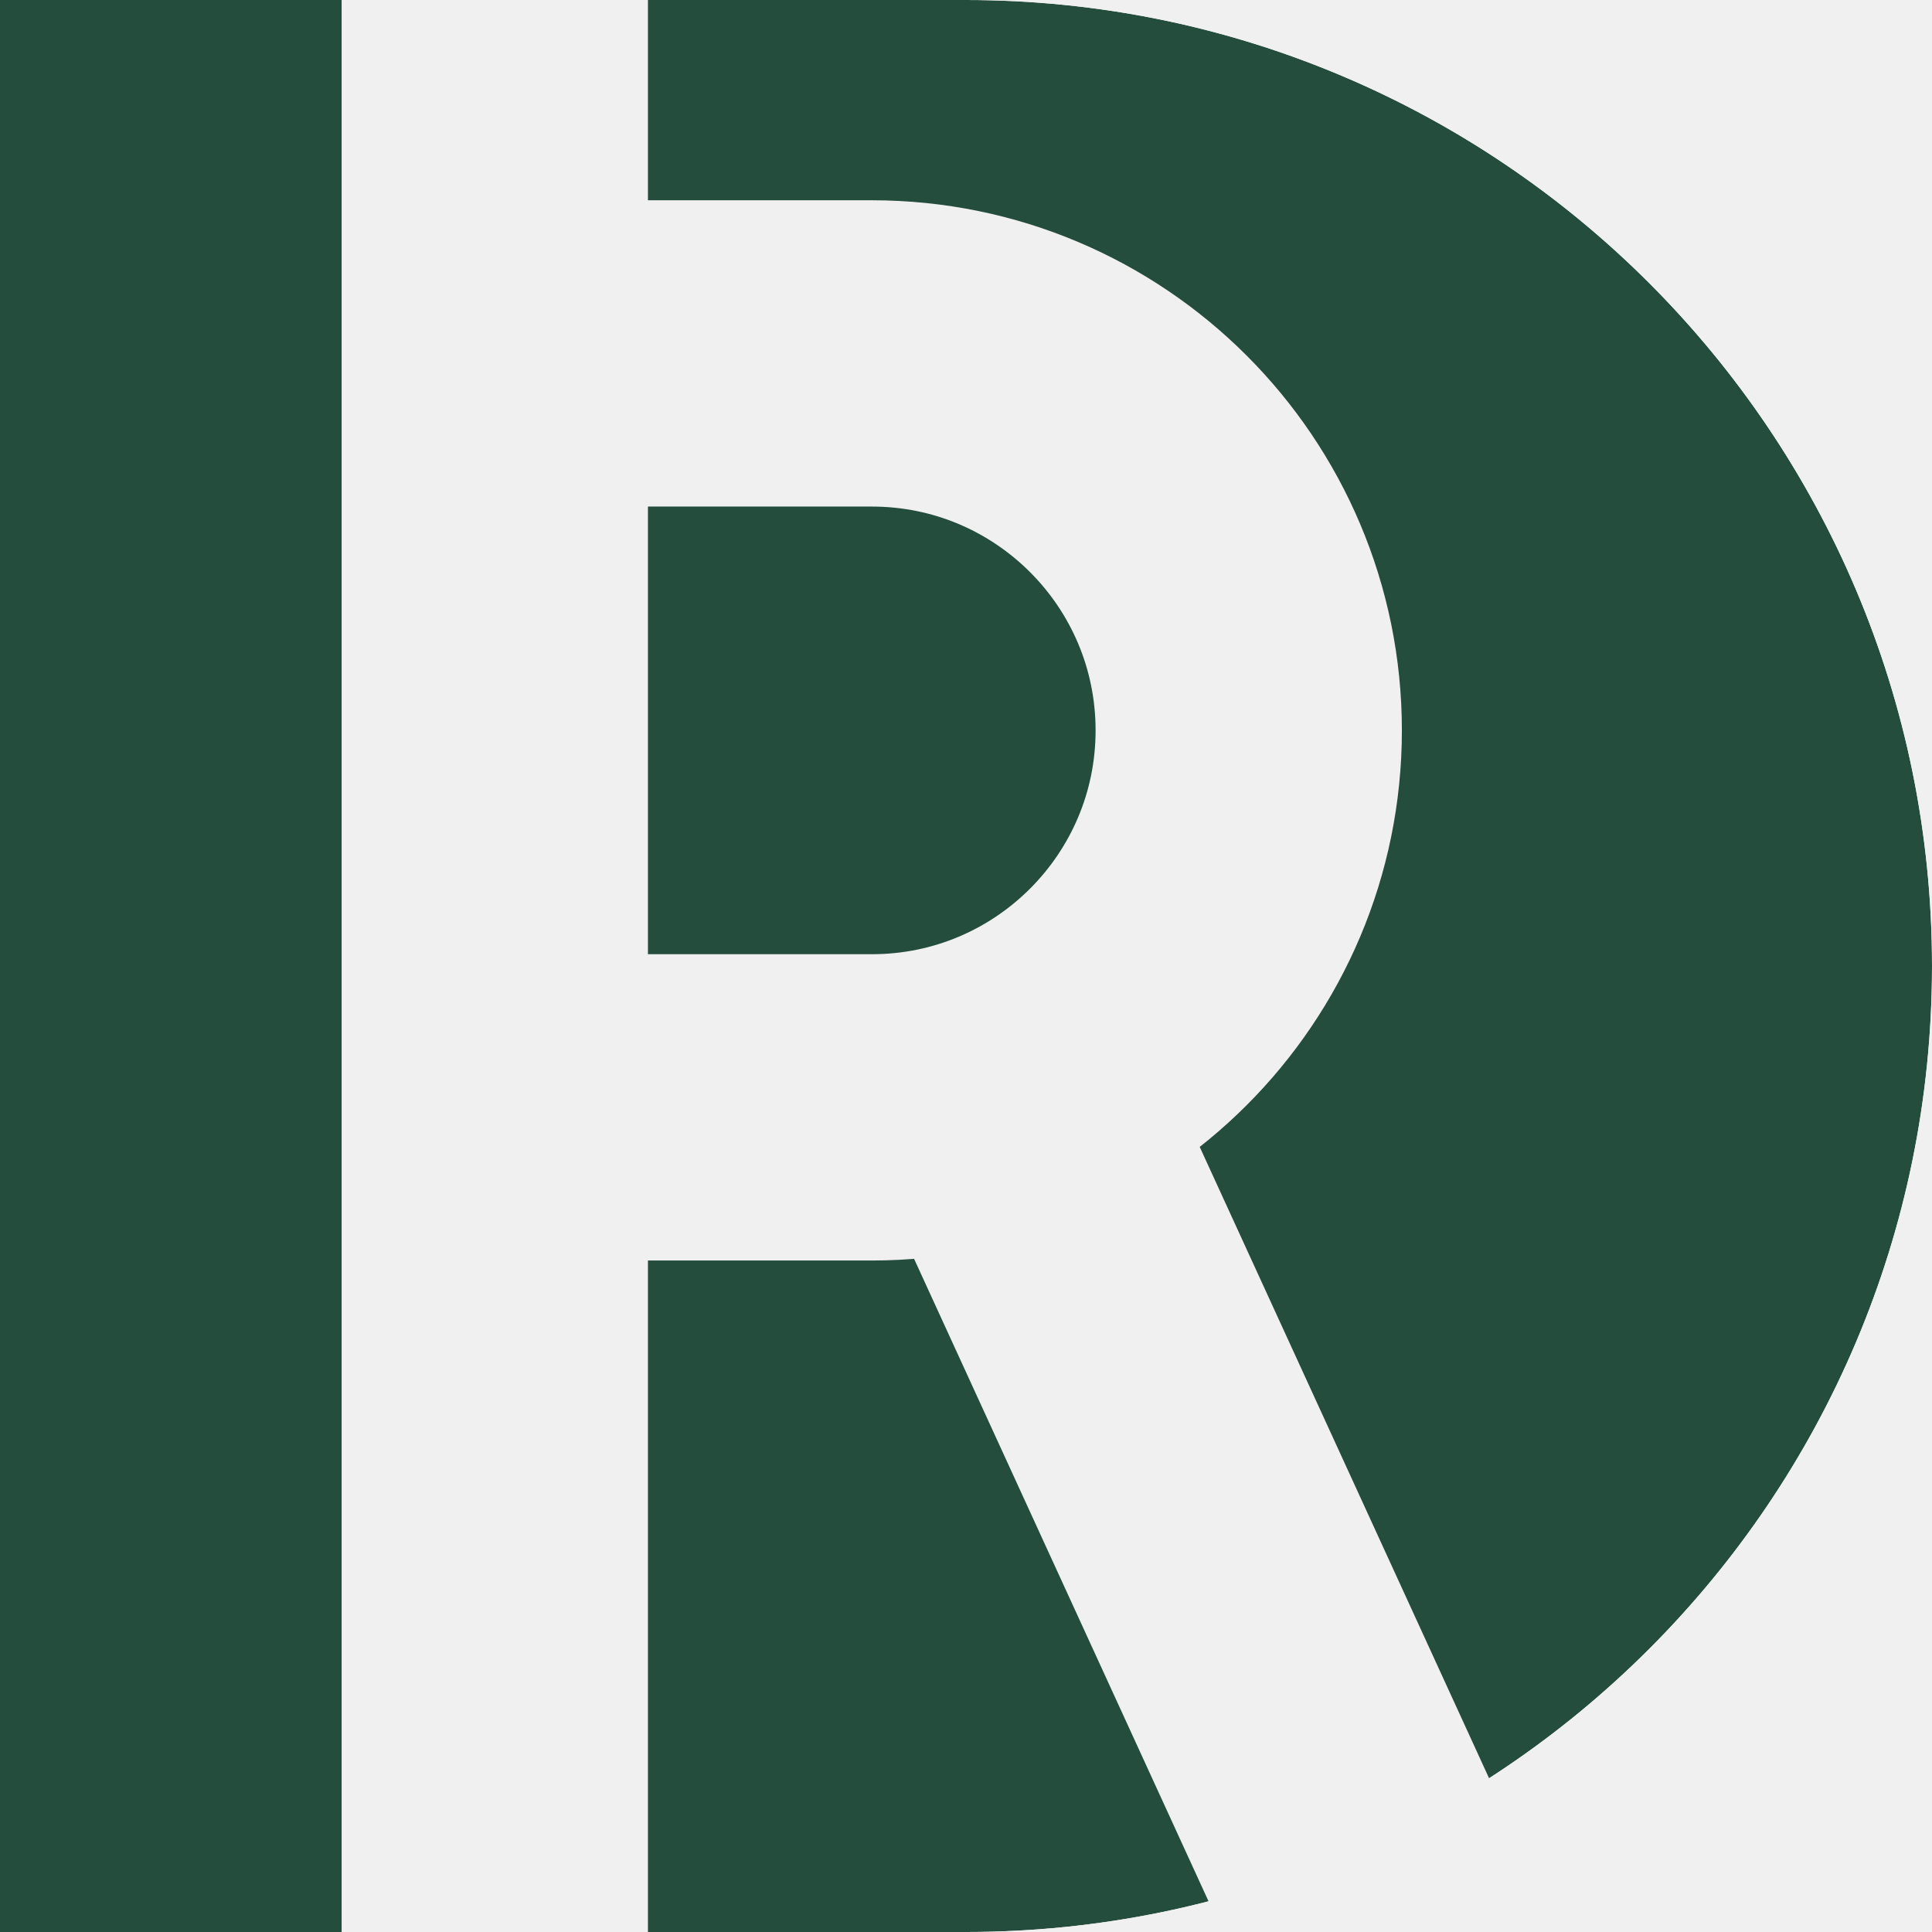
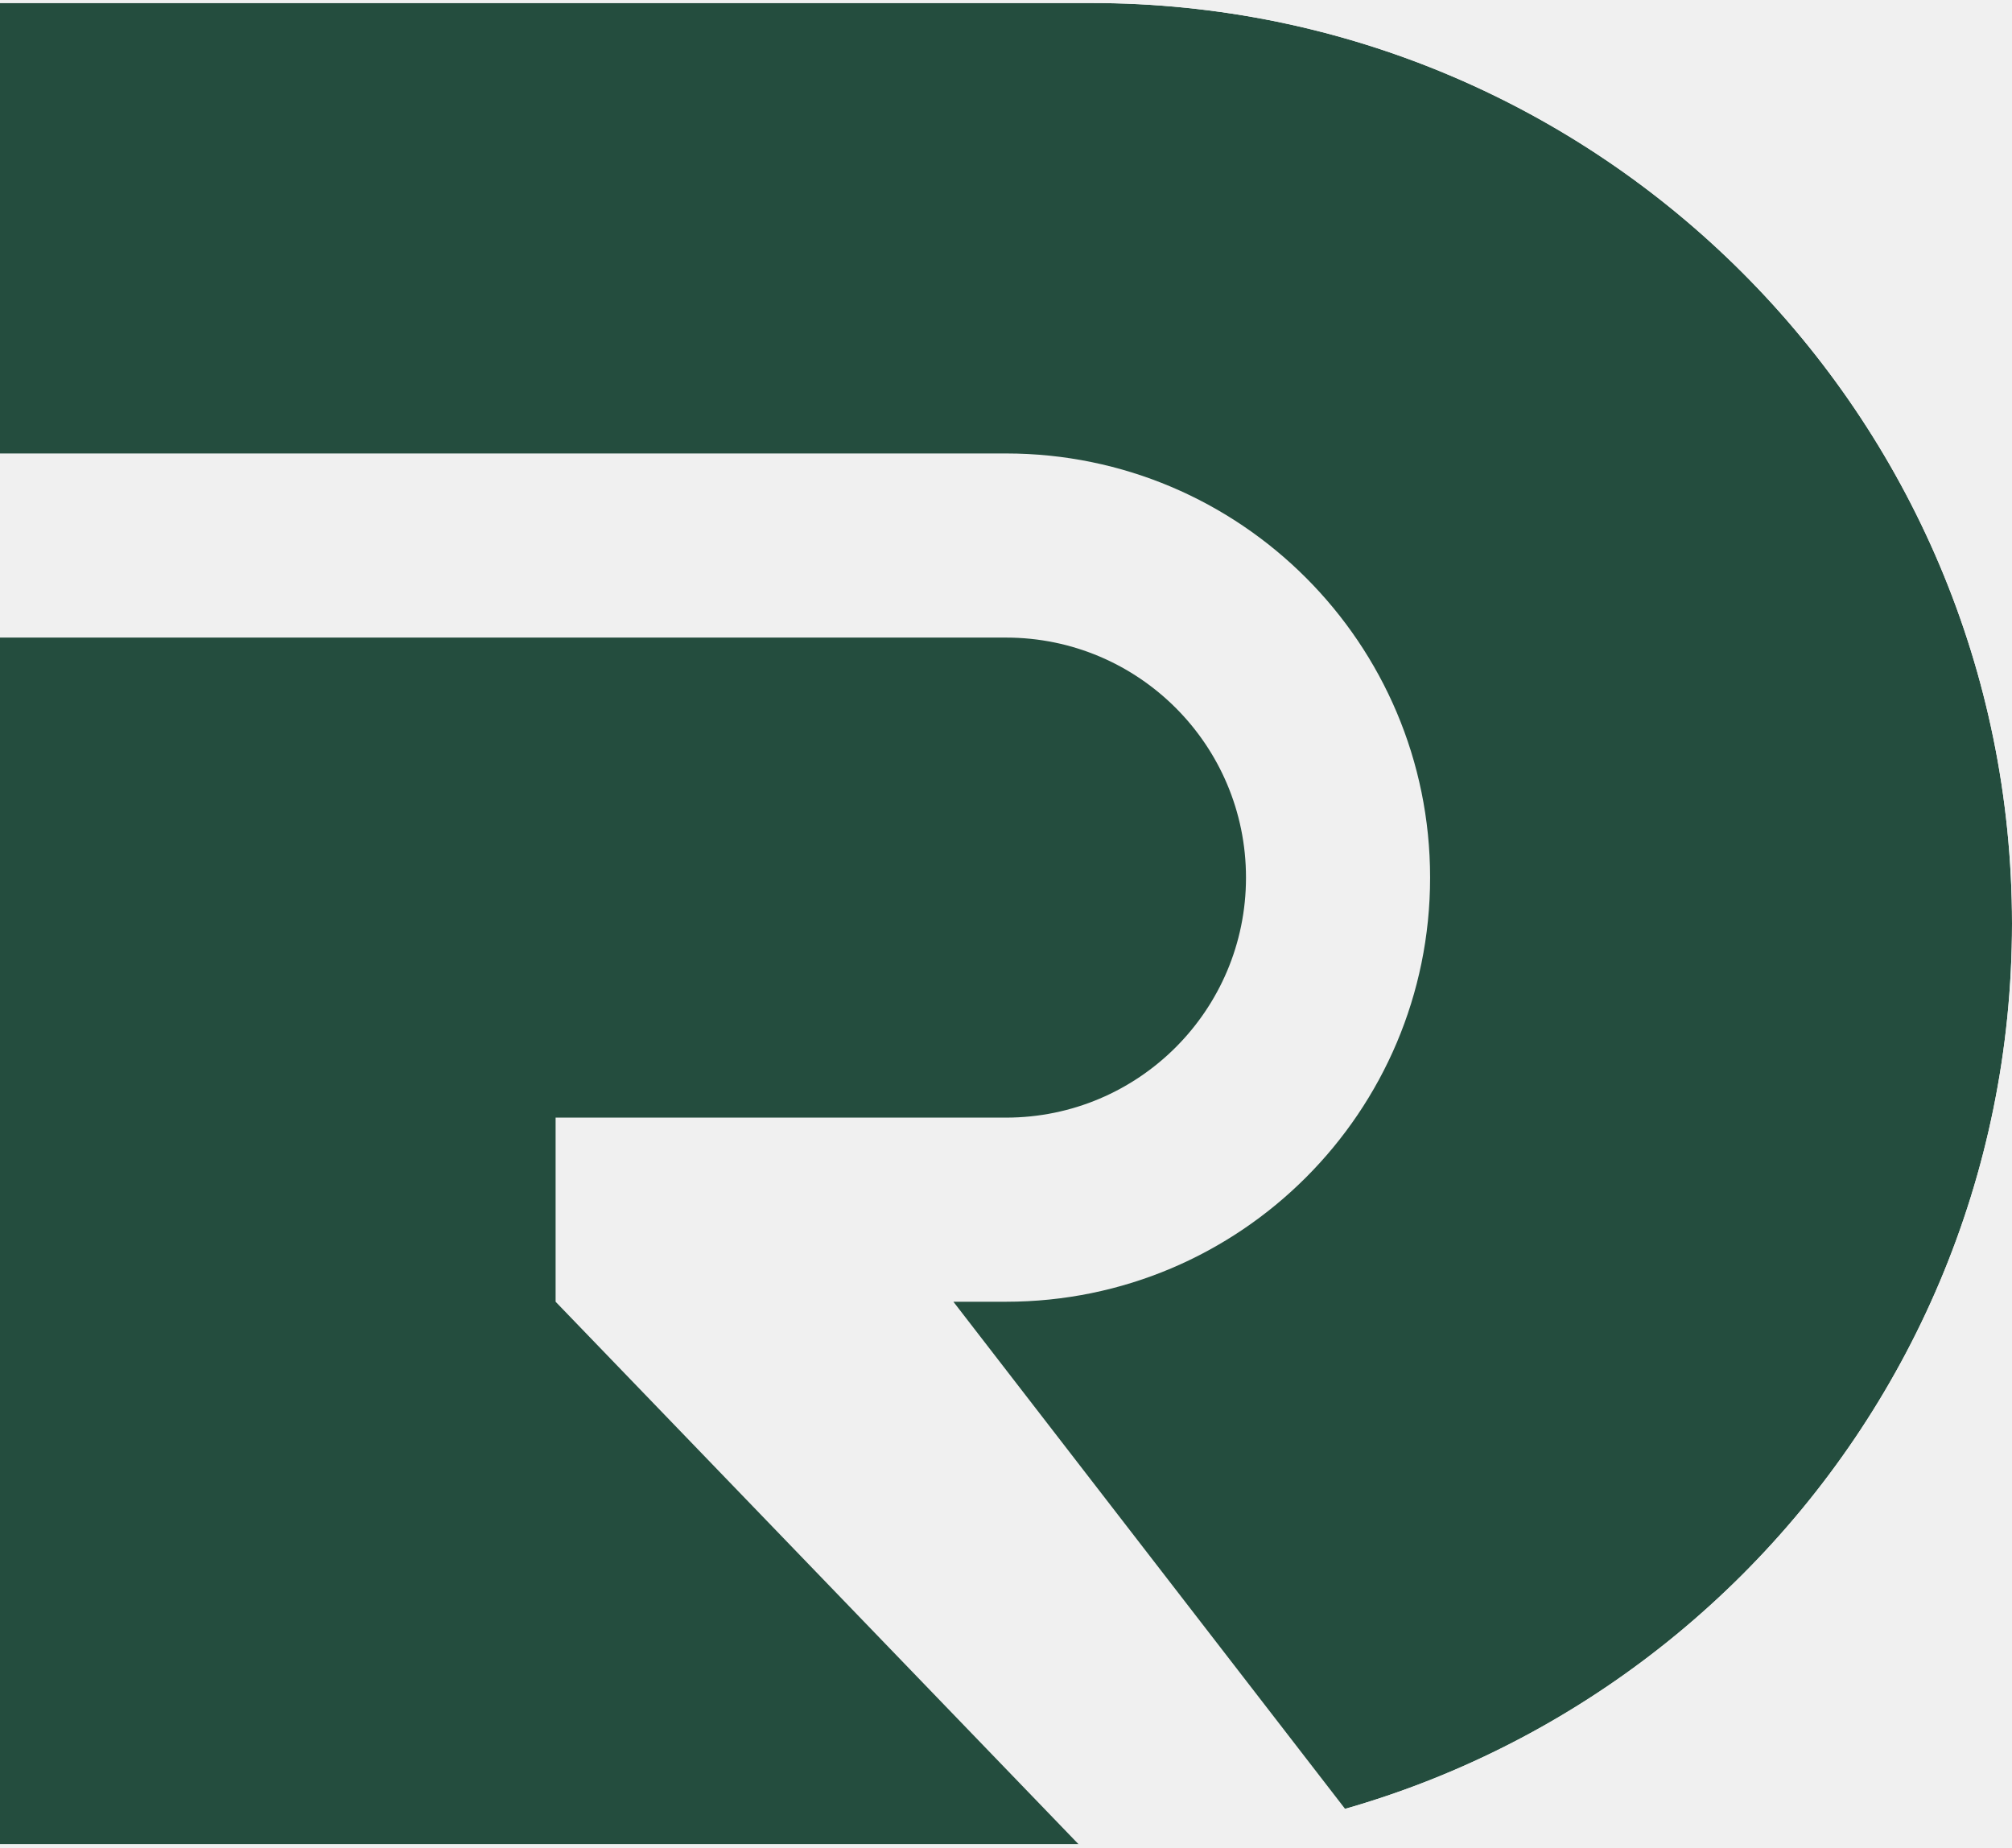
- <svg xmlns="http://www.w3.org/2000/svg" viewBox="10 9 82 82" width="82" height="82" role="img" aria-label="RealDistrict">
+ <svg xmlns="http://www.w3.org/2000/svg" viewBox="21.8 24.2 61.2 56" width="61" height="56" role="img" aria-label="RealDistrict">
  <g fill="#244d3e">
-     <mask id="rd-channel" maskUnits="userSpaceOnUse" x="10" y="9" width="82" height="82">
-       <path d="M10,9 H51 A41,41 0 0 1 51,91 H10 Z" fill="#fff" />
-       <path d="M31,-2 V104 M31,24 H47 A16,16 0 0 1 47,56 H31 M53,56 L75,104" fill="none" stroke="#000" stroke-width="13" stroke-linejoin="miter" stroke-linecap="butt" />
+     <mask id="rd-channel">
+       <path d="M21.8,24.2 H55 A28,28 0 0 1 55,80.2 H21.8 Z" fill="#fff" />
+       <path d="M21.8,37.9 H52.4 A12.9,12.9 0 0 1 52.4,63.7 H50.8 L63.7,80.4 H54.8 L38.7,63.7 V58.1 H52.4 A7.3,7.3 0 0 0 52.4,43.5 H21.8 Z" fill="#000" />
    </mask>
-     <path d="M10,9 H51 A41,41 0 0 1 51,91 H10 Z" mask="url(#rd-channel)" />
+     <path d="M21.8,24.2 H55 A28,28 0 0 1 55,80.2 H21.8 Z" mask="url(#rd-channel)" />
  </g>
</svg>
